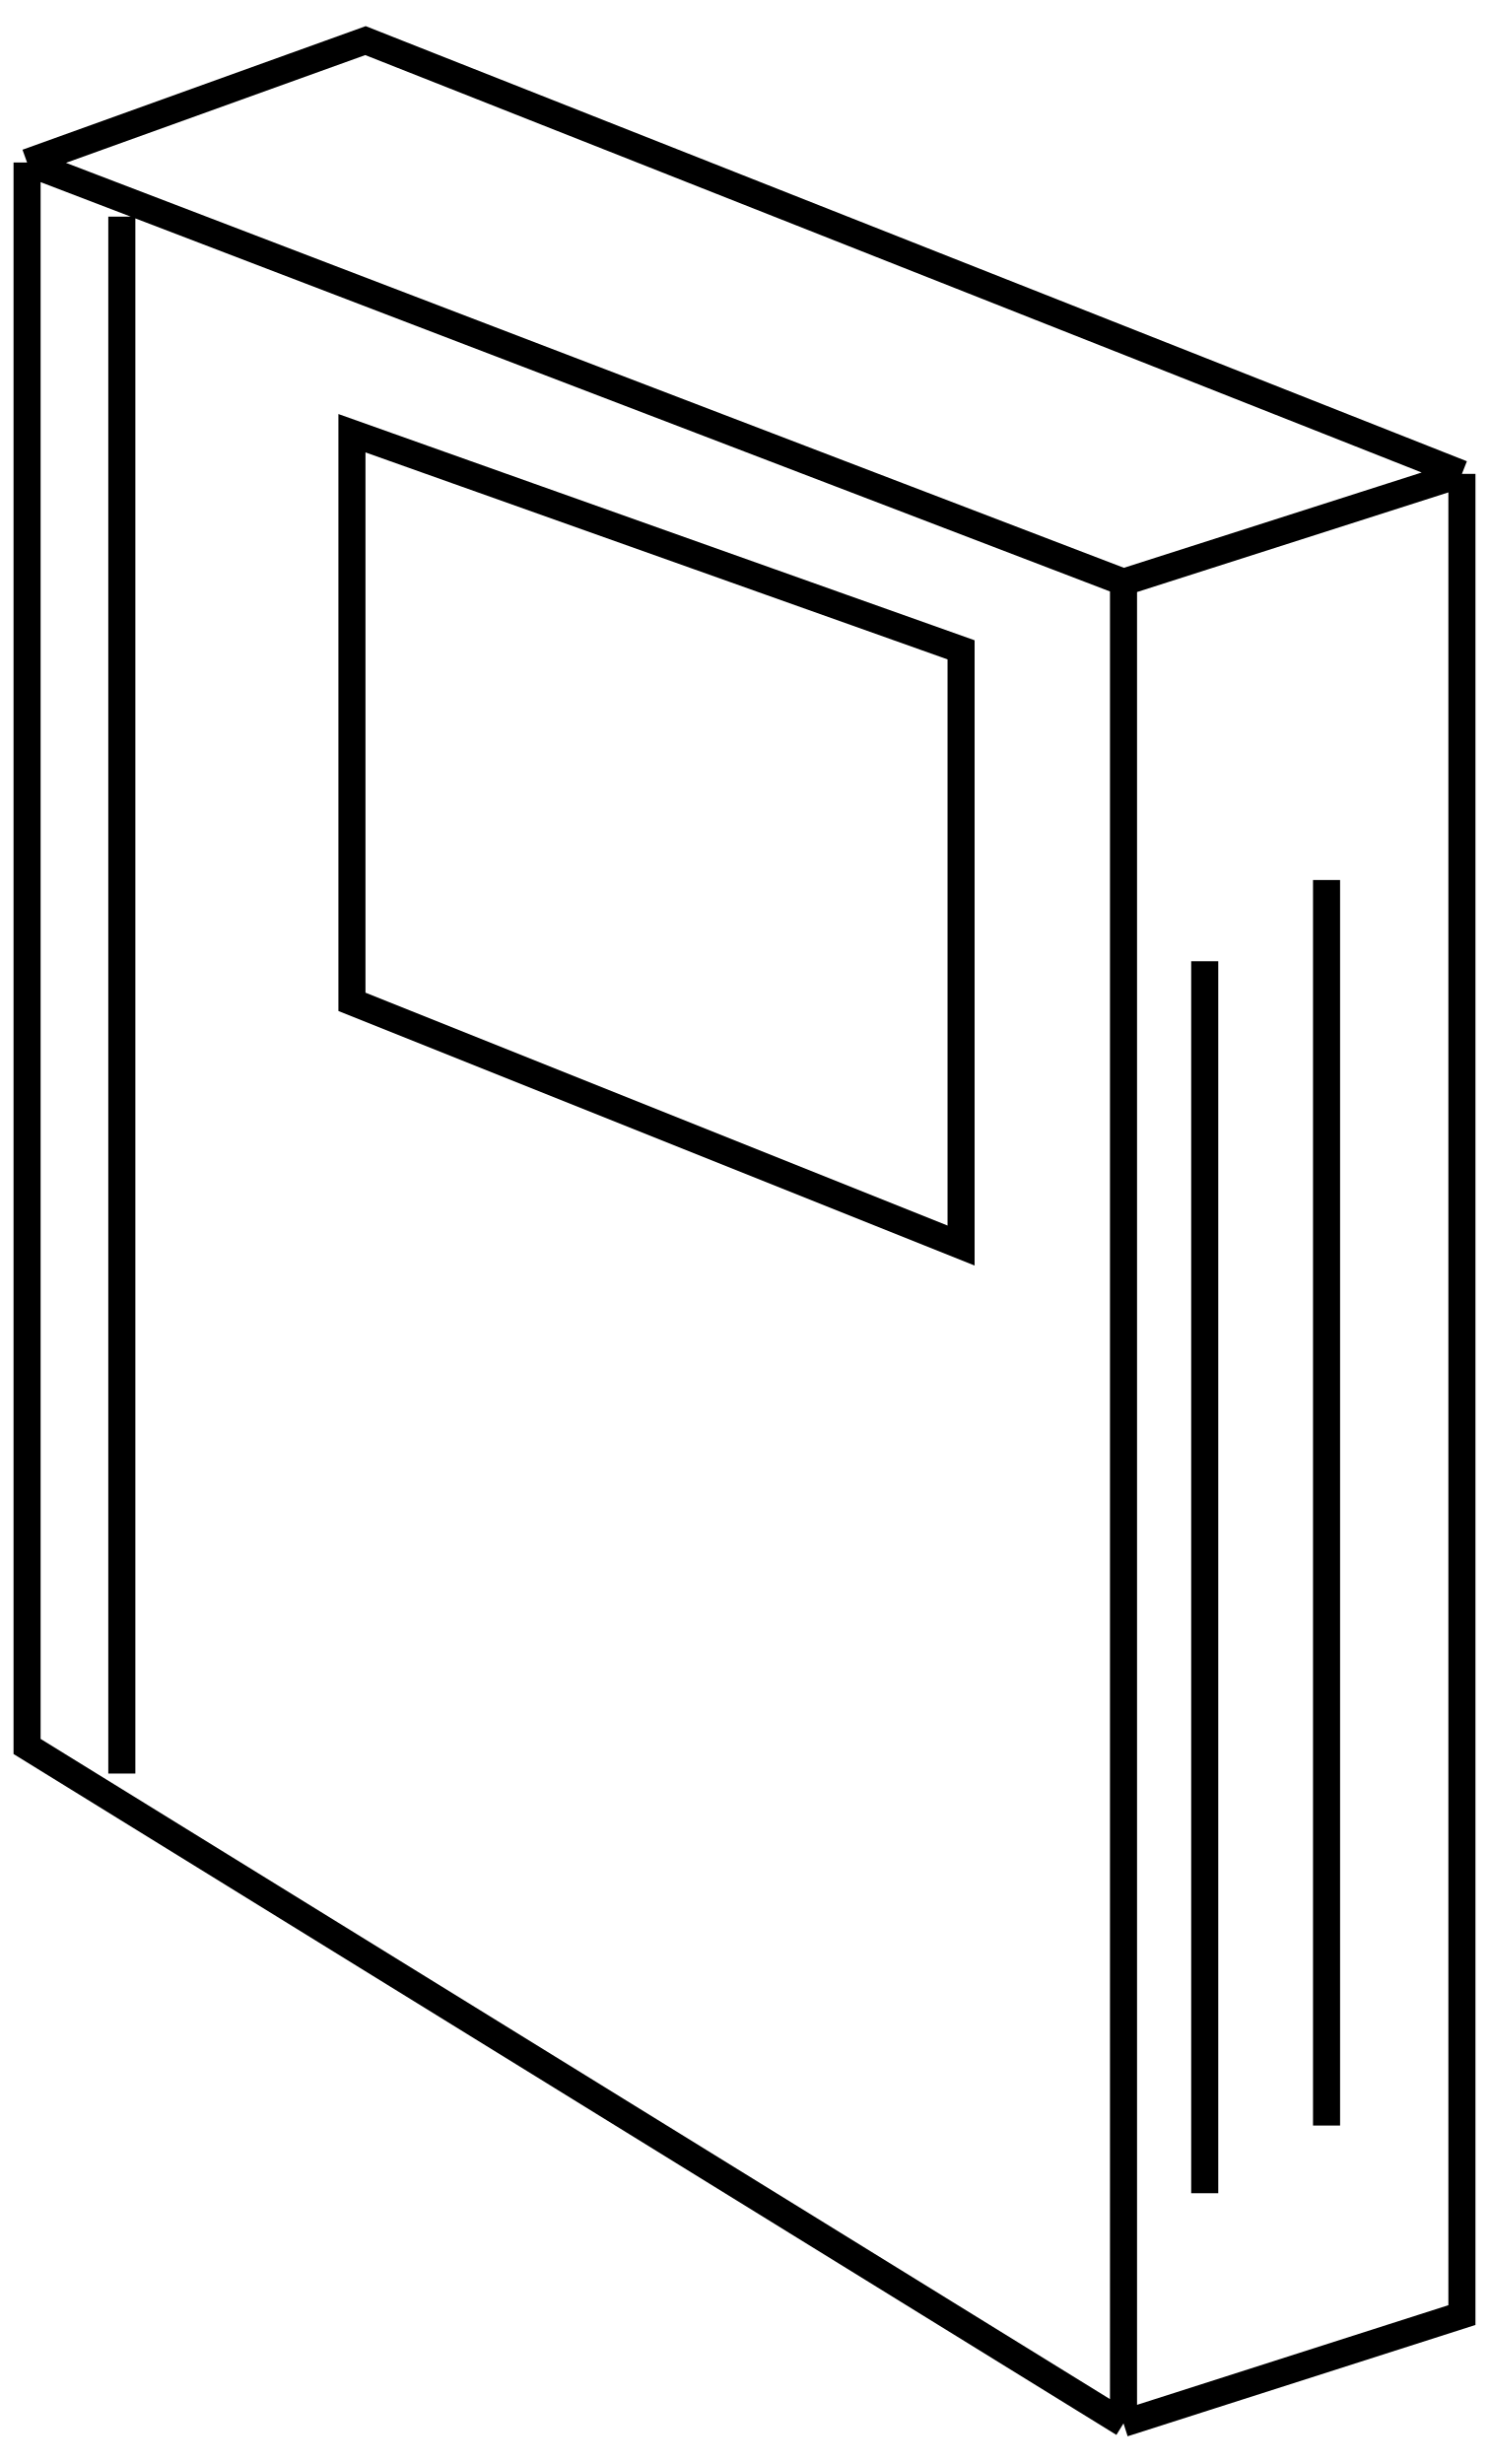
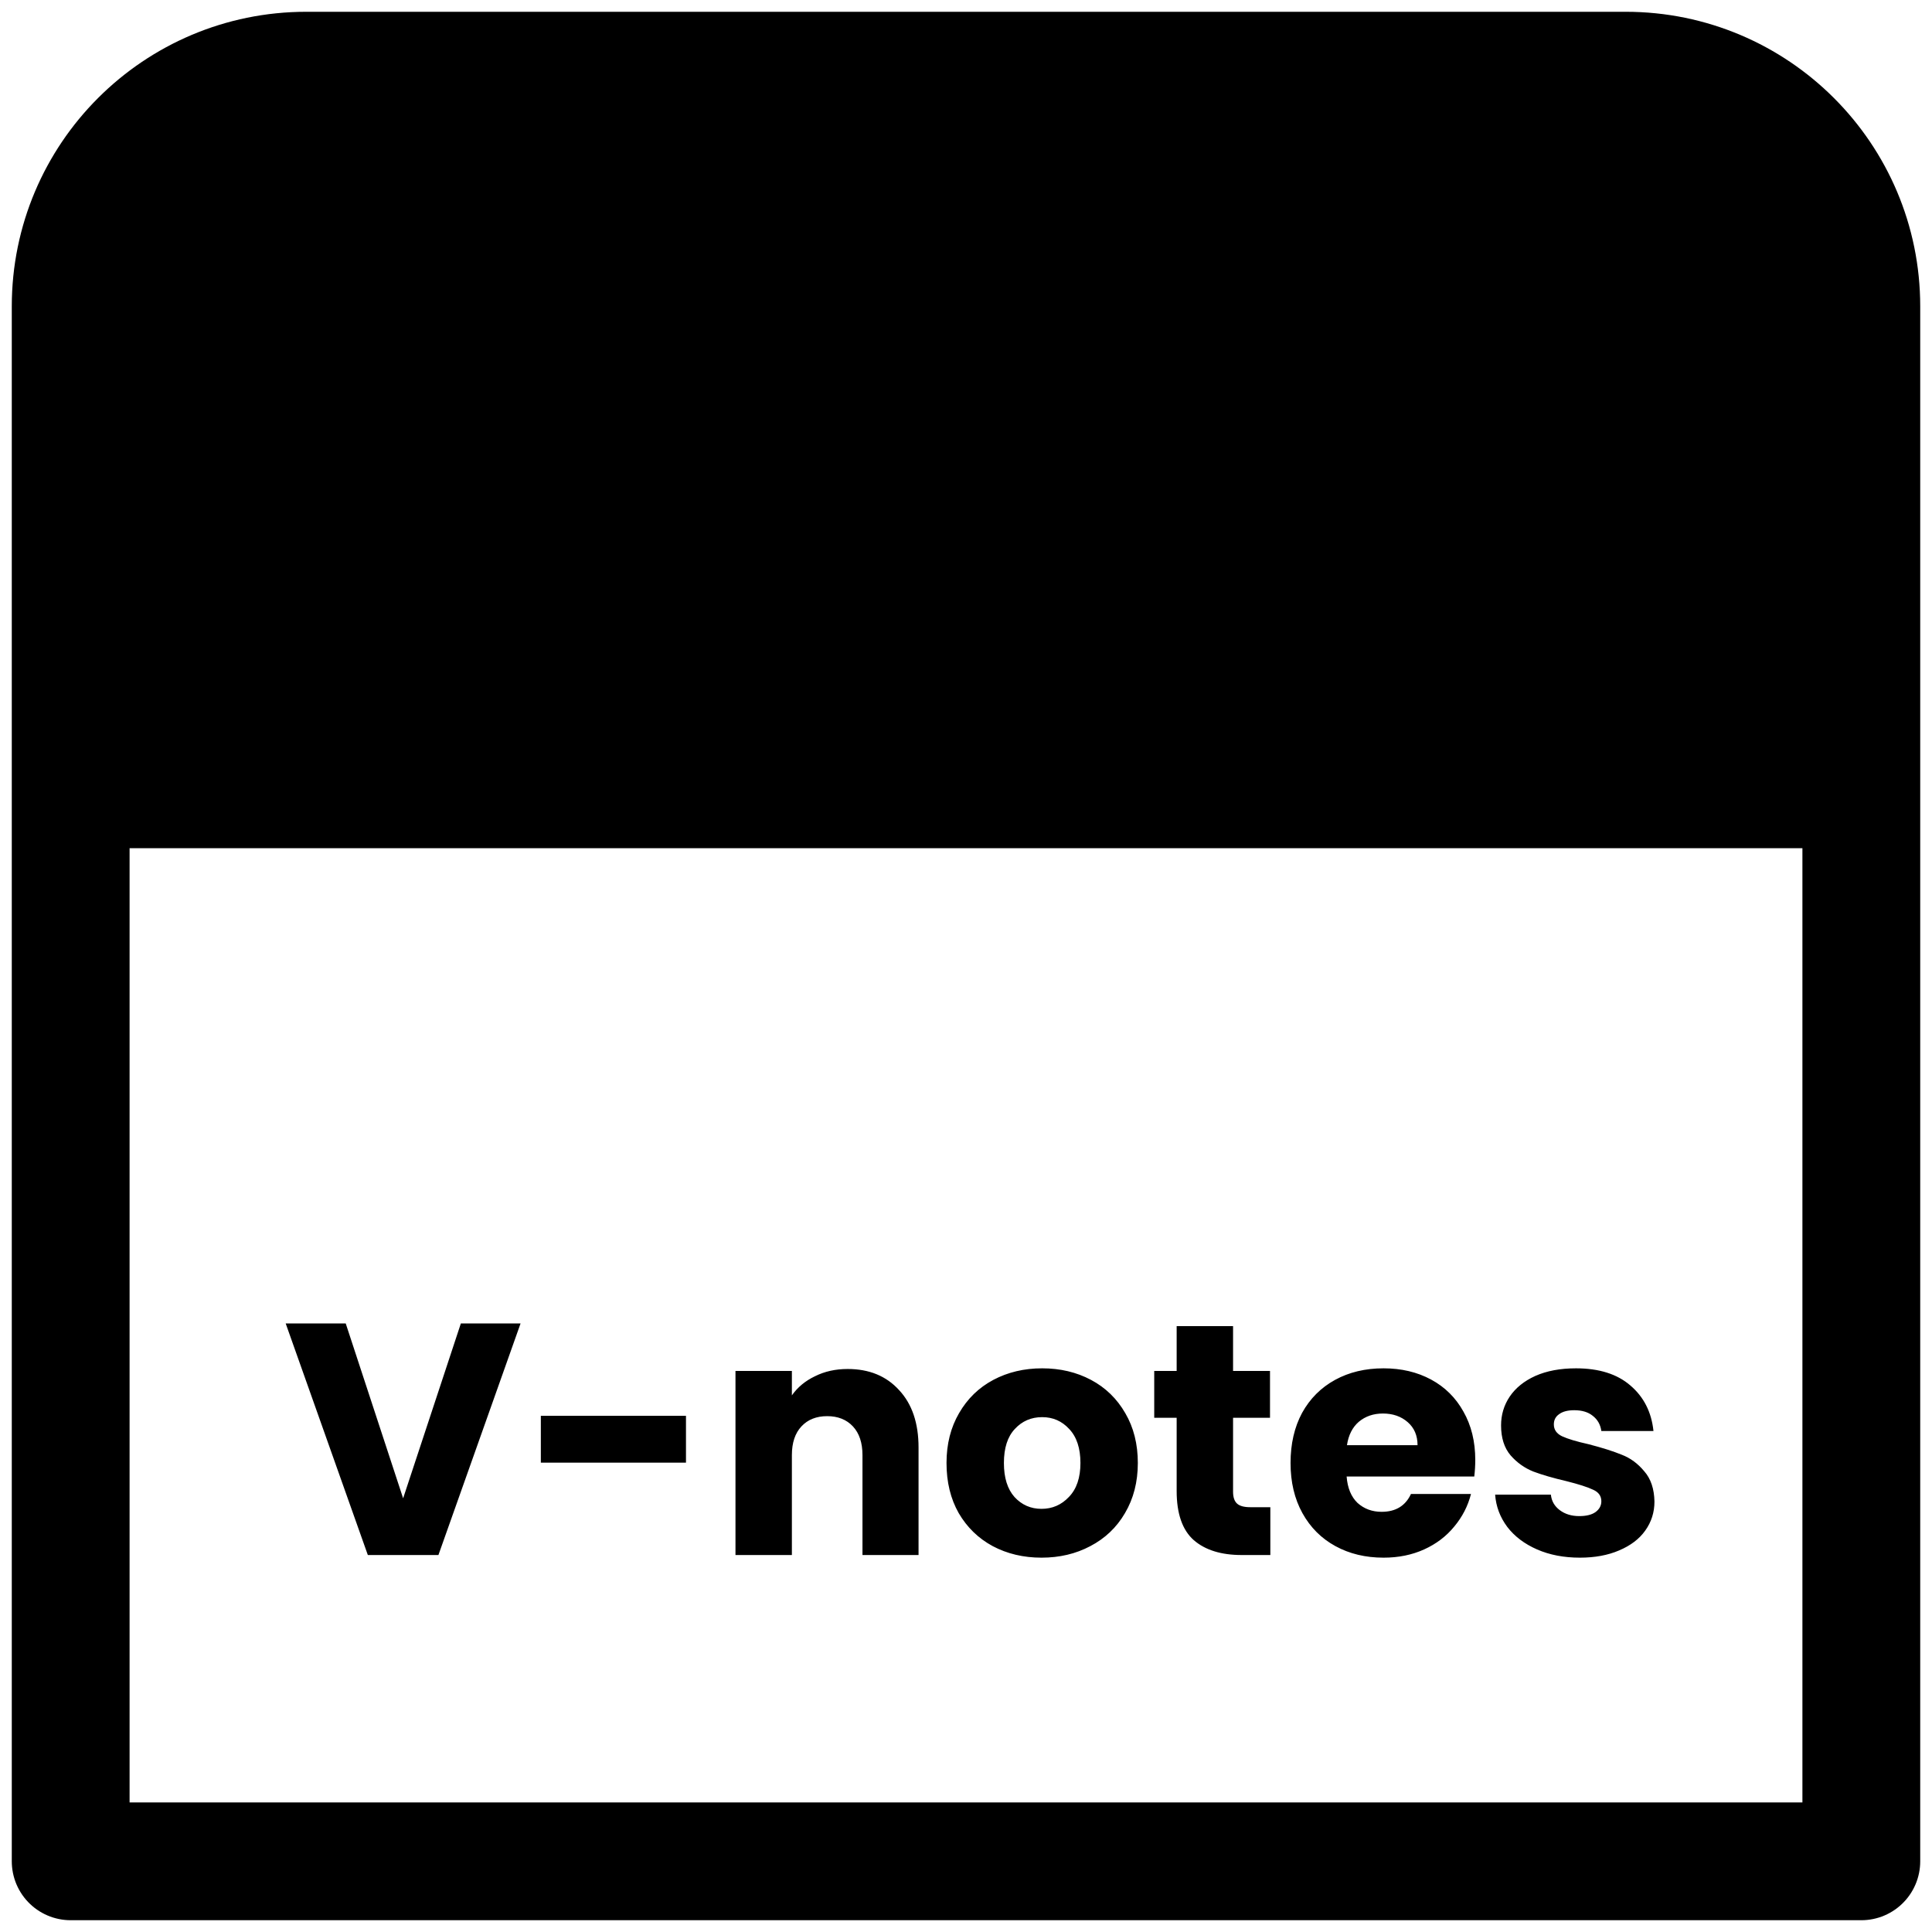
- <svg xmlns="http://www.w3.org/2000/svg" width="55" height="91" viewBox="0 0 55 91" fill="none">
-   <path d="M1 6V64.5L41.5 89.5M1 6L41.5 21.5M1 6C13.5 1.5 13.5 1.5 13.5 1.5L54 17.5M41.5 89.5V21.5M41.5 89.5L54 85.5V17.5M41.5 21.5L54 17.5M4.5 8C4.5 9 4.5 64 4.5 65.5M49 32.5V78.5M44.5 35.5V81M13 16V37L35.5 46V24L13 16Z" stroke="black" />
+ <svg xmlns="http://www.w3.org/2000/svg" width="82" height="82" viewBox="0 0 82 82" fill="none">
+   <path d="M22.094 56.172L18.608 66H15.612L12.126 56.172H14.674L17.11 63.592L19.56 56.172H22.094ZM29.115 60.092V62.08H22.955V60.092H29.115ZM35.976 58.104C36.89 58.104 37.618 58.403 38.16 59C38.71 59.588 38.986 60.4 38.986 61.436V66H36.606V61.758C36.606 61.235 36.47 60.829 36.2 60.54C35.929 60.251 35.565 60.106 35.108 60.106C34.65 60.106 34.286 60.251 34.016 60.54C33.745 60.829 33.61 61.235 33.61 61.758V66H31.216V58.188H33.61V59.224C33.852 58.879 34.179 58.608 34.59 58.412C35 58.207 35.462 58.104 35.976 58.104ZM44.205 66.112C43.44 66.112 42.749 65.949 42.133 65.622C41.527 65.295 41.046 64.829 40.691 64.222C40.346 63.615 40.173 62.906 40.173 62.094C40.173 61.291 40.351 60.587 40.705 59.98C41.06 59.364 41.545 58.893 42.161 58.566C42.777 58.239 43.468 58.076 44.233 58.076C44.999 58.076 45.689 58.239 46.305 58.566C46.921 58.893 47.407 59.364 47.761 59.98C48.116 60.587 48.293 61.291 48.293 62.094C48.293 62.897 48.111 63.606 47.747 64.222C47.393 64.829 46.903 65.295 46.277 65.622C45.661 65.949 44.971 66.112 44.205 66.112ZM44.205 64.04C44.663 64.04 45.05 63.872 45.367 63.536C45.694 63.2 45.857 62.719 45.857 62.094C45.857 61.469 45.699 60.988 45.381 60.652C45.073 60.316 44.691 60.148 44.233 60.148C43.767 60.148 43.379 60.316 43.071 60.652C42.763 60.979 42.609 61.459 42.609 62.094C42.609 62.719 42.759 63.2 43.057 63.536C43.365 63.872 43.748 64.04 44.205 64.04ZM53.917 63.97V66H52.699C51.831 66 51.155 65.79 50.669 65.37C50.184 64.941 49.941 64.245 49.941 63.284V60.176H48.989V58.188H49.941V56.284H52.335V58.188H53.903V60.176H52.335V63.312C52.335 63.545 52.391 63.713 52.503 63.816C52.615 63.919 52.802 63.97 53.063 63.97H53.917ZM62.615 61.968C62.615 62.192 62.601 62.425 62.573 62.668H57.155C57.192 63.153 57.346 63.527 57.617 63.788C57.897 64.04 58.237 64.166 58.639 64.166C59.236 64.166 59.651 63.914 59.885 63.41H62.433C62.302 63.923 62.064 64.385 61.719 64.796C61.383 65.207 60.958 65.529 60.445 65.762C59.931 65.995 59.358 66.112 58.723 66.112C57.958 66.112 57.276 65.949 56.679 65.622C56.081 65.295 55.615 64.829 55.279 64.222C54.943 63.615 54.775 62.906 54.775 62.094C54.775 61.282 54.938 60.573 55.265 59.966C55.601 59.359 56.068 58.893 56.665 58.566C57.262 58.239 57.948 58.076 58.723 58.076C59.479 58.076 60.151 58.235 60.739 58.552C61.327 58.869 61.784 59.322 62.111 59.91C62.447 60.498 62.615 61.184 62.615 61.968ZM60.165 61.338C60.165 60.927 60.025 60.601 59.745 60.358C59.465 60.115 59.115 59.994 58.695 59.994C58.294 59.994 57.953 60.111 57.673 60.344C57.402 60.577 57.234 60.909 57.169 61.338H60.165ZM67.056 66.112C66.374 66.112 65.768 65.995 65.236 65.762C64.704 65.529 64.284 65.211 63.976 64.81C63.668 64.399 63.495 63.942 63.458 63.438H65.824C65.852 63.709 65.978 63.928 66.202 64.096C66.426 64.264 66.701 64.348 67.028 64.348C67.326 64.348 67.555 64.292 67.714 64.18C67.882 64.059 67.966 63.905 67.966 63.718C67.966 63.494 67.849 63.331 67.616 63.228C67.382 63.116 67.004 62.995 66.482 62.864C65.922 62.733 65.455 62.598 65.082 62.458C64.708 62.309 64.386 62.08 64.116 61.772C63.845 61.455 63.71 61.03 63.71 60.498C63.71 60.05 63.831 59.644 64.074 59.28C64.326 58.907 64.69 58.613 65.166 58.398C65.651 58.183 66.225 58.076 66.888 58.076C67.868 58.076 68.638 58.319 69.198 58.804C69.767 59.289 70.094 59.933 70.178 60.736H67.966C67.928 60.465 67.807 60.251 67.602 60.092C67.406 59.933 67.144 59.854 66.818 59.854C66.538 59.854 66.323 59.91 66.174 60.022C66.024 60.125 65.95 60.269 65.95 60.456C65.95 60.68 66.066 60.848 66.3 60.96C66.542 61.072 66.916 61.184 67.42 61.296C67.998 61.445 68.47 61.595 68.834 61.744C69.198 61.884 69.515 62.117 69.786 62.444C70.066 62.761 70.21 63.191 70.22 63.732C70.22 64.189 70.089 64.6 69.828 64.964C69.576 65.319 69.207 65.599 68.722 65.804C68.246 66.009 67.69 66.112 67.056 66.112Z" fill="black" />
+   <path d="M3 13C3 7.477 7.477 3 13 3H69C74.523 3 79 7.477 79 13V79H3V13Z" stroke="black" stroke-width="5" stroke-linejoin="round" />
+   <rect x="5" y="5" width="72" height="31" fill="black" />
</svg>
